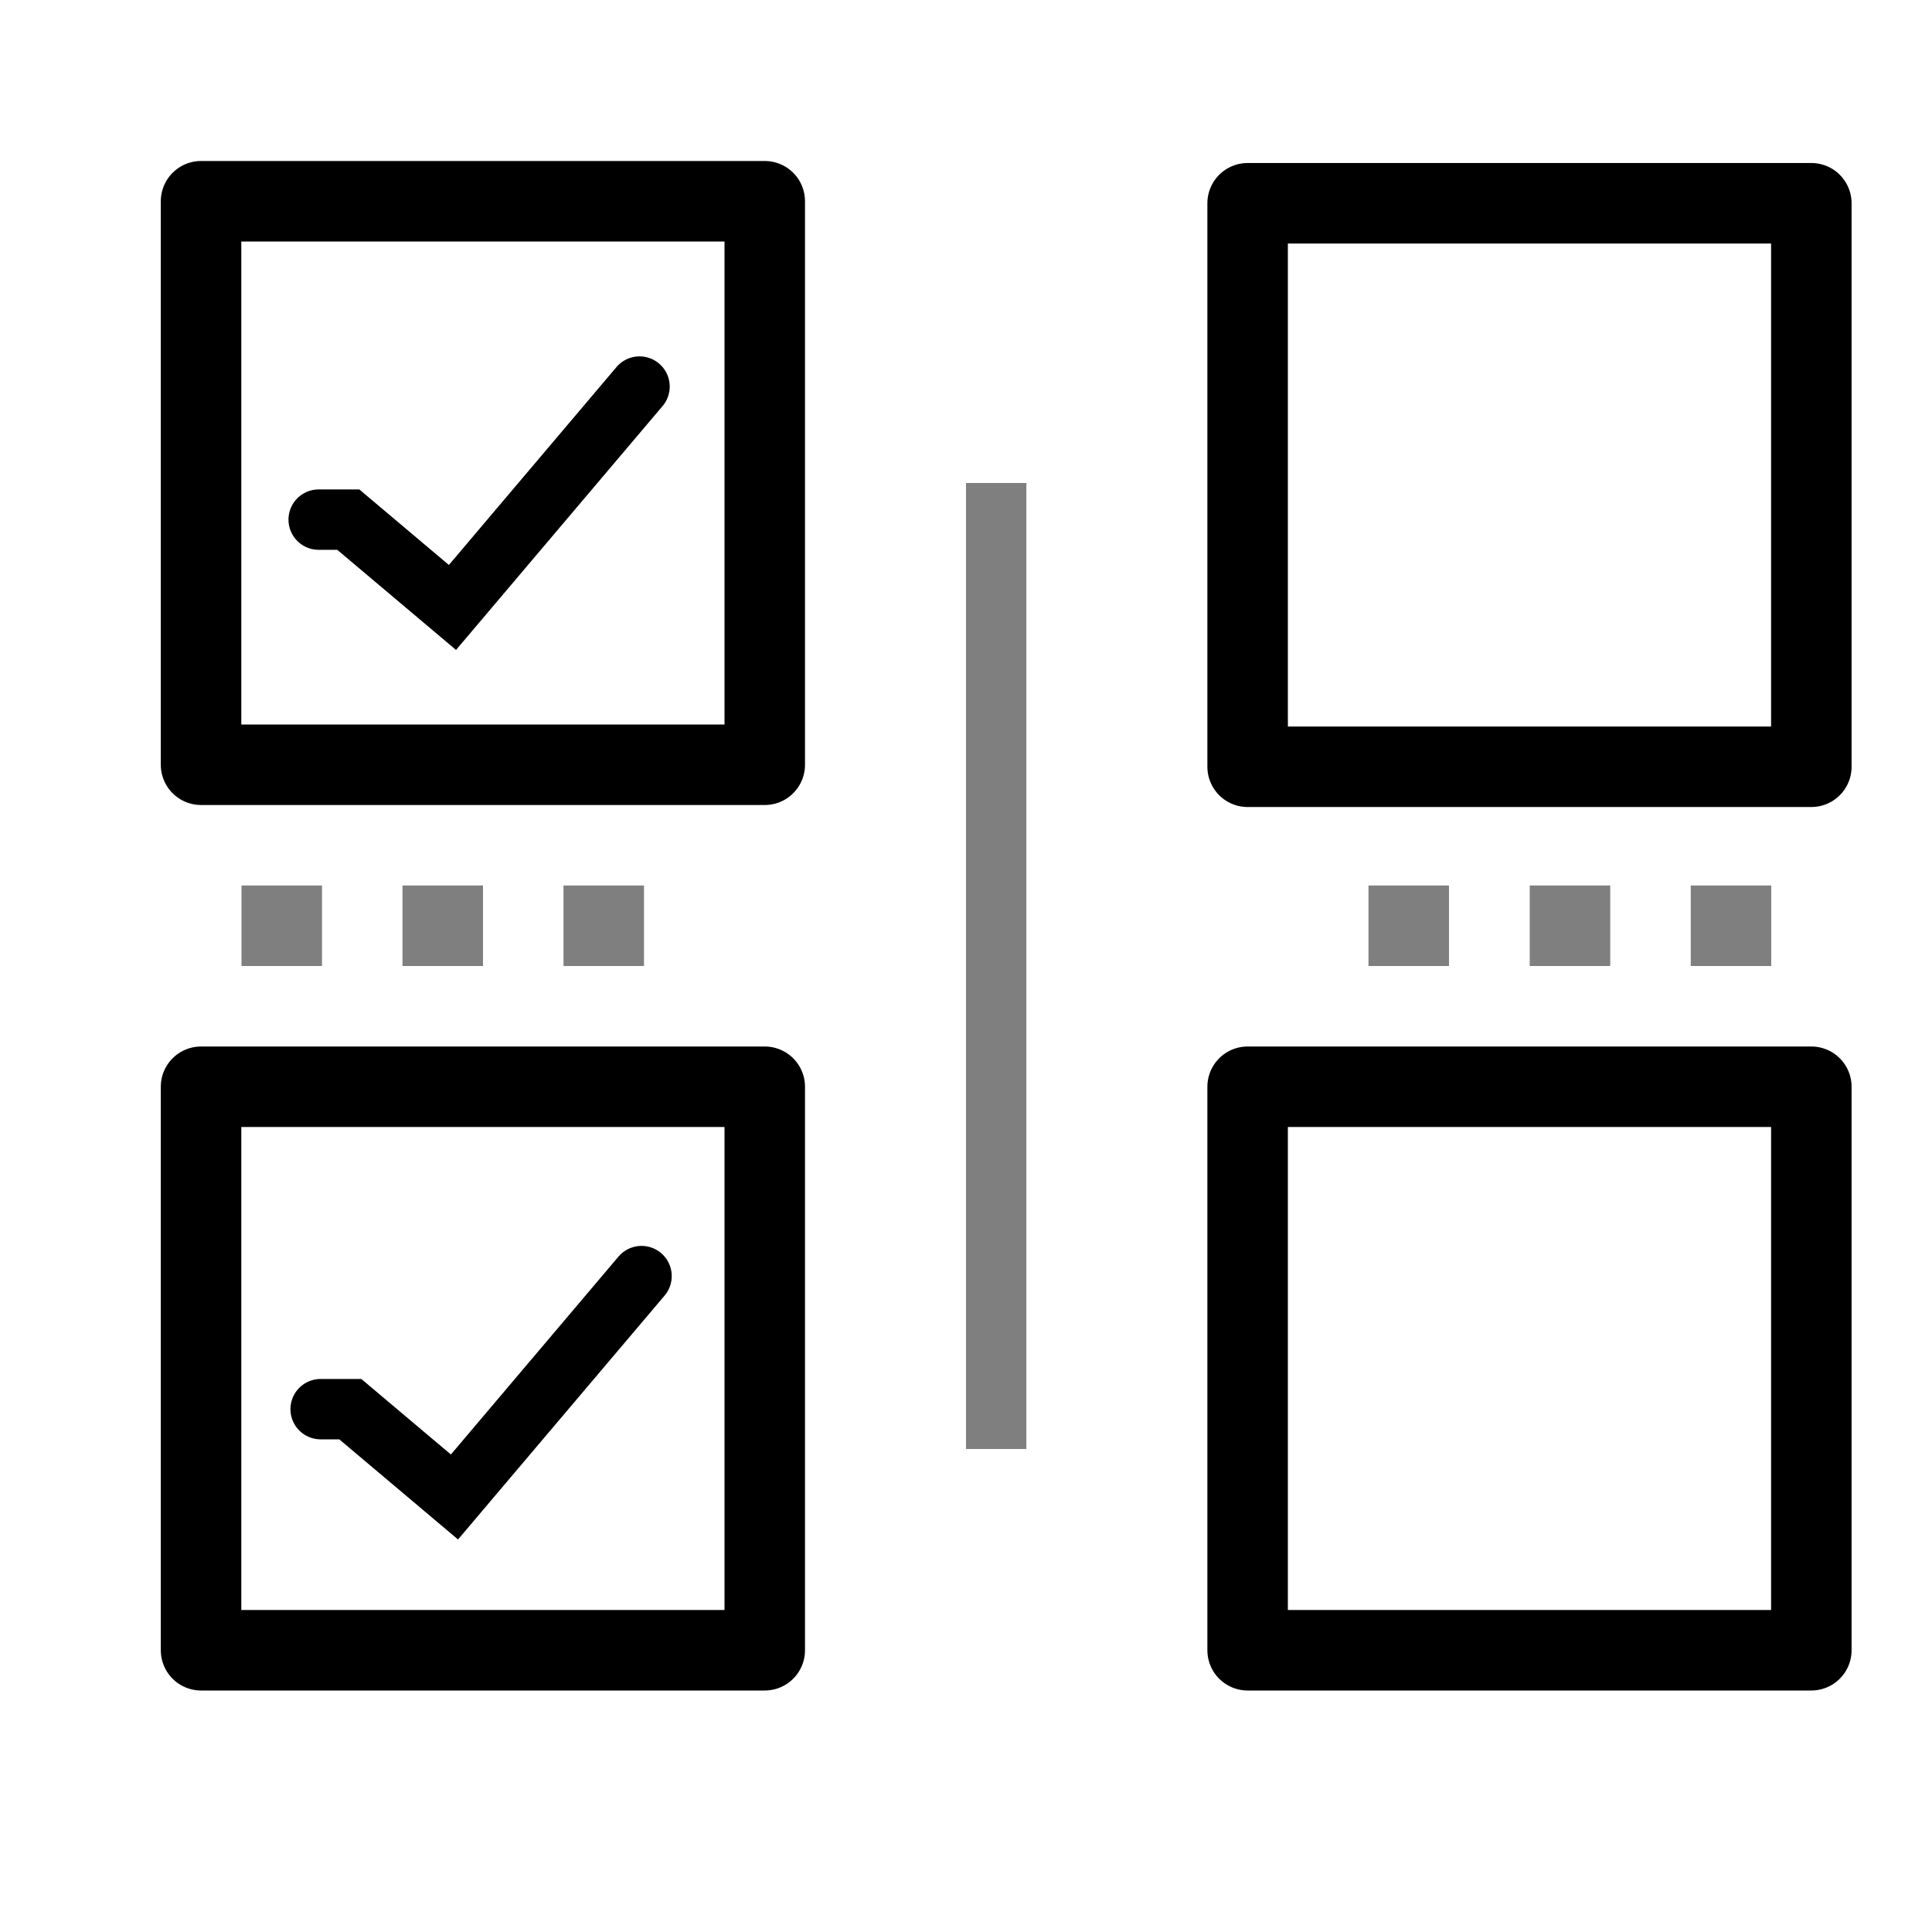
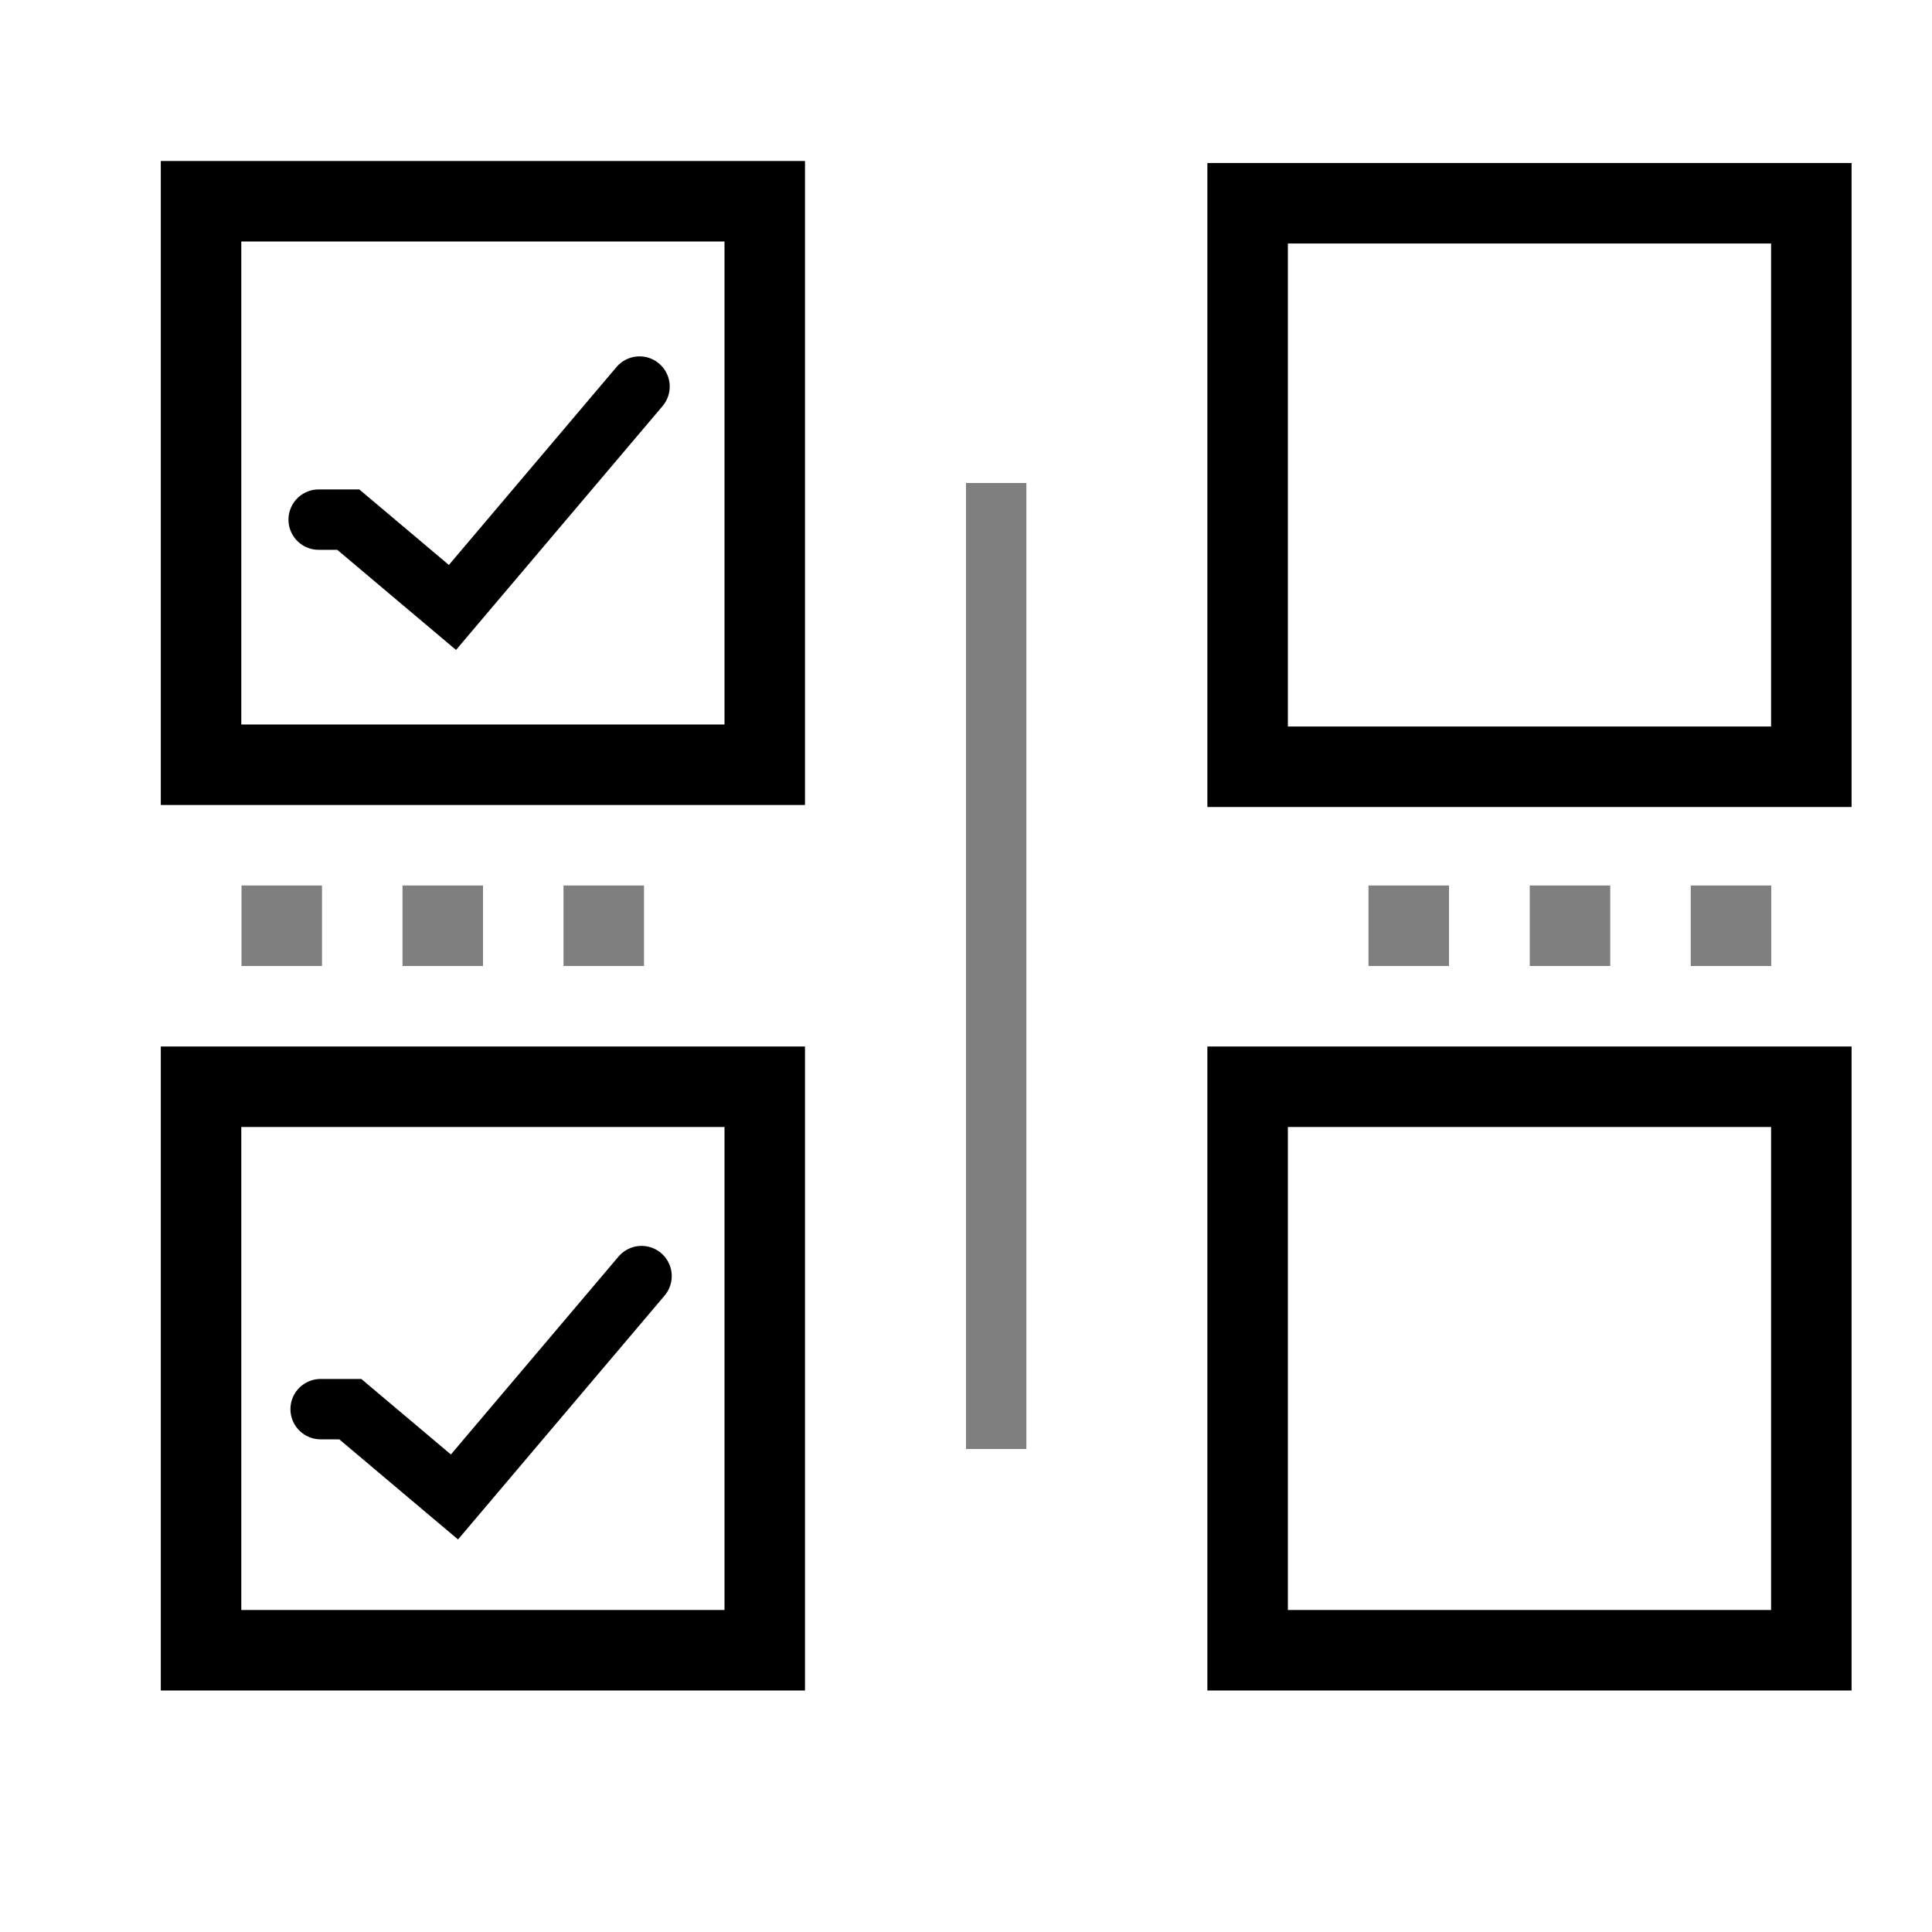
<svg xmlns="http://www.w3.org/2000/svg" width="48" height="48" viewBox="0 0 48 48" version="1.1" id="svg1" xml:space="preserve">
  <defs id="defs1" />
  <g id="LightThemeEnabledLayer" style="display:inline">
    <rect style="display:inline;fill:#000000;fill-opacity:0.5;stroke:none;stroke-width:1;stroke-linejoin:round;stroke-dasharray:none;stroke-opacity:1;paint-order:markers fill stroke" id="rect1-0-2" width="1.5" height="24" x="24" y="12" />
-     <rect style="fill:none;fill-opacity:1;stroke:#000000;stroke-width:2;stroke-linejoin:round;stroke-dasharray:none;stroke-opacity:1;paint-order:markers fill stroke" id="rect3" width="14.005" height="14" x="4.995" y="5" />
-     <rect style="display:inline;fill:none;fill-opacity:1;stroke:#000000;stroke-width:2;stroke-linejoin:round;stroke-dasharray:none;stroke-opacity:1;paint-order:markers fill stroke" id="rect3-4" width="14.005" height="14" x="30.997" y="5.05" />
+     <rect style="fill:none;fill-opacity:1;stroke:#000000;stroke-width:2;stroke-linejoin:miter;stroke-dasharray:none;stroke-opacity:1;paint-order:markers fill stroke" id="rect3" width="14.005" height="14" x="4.995" y="5" />
+     <rect style="display:inline;fill:none;fill-opacity:1;stroke:#000000;stroke-width:2;stroke-linejoin:miter;stroke-dasharray:none;stroke-opacity:1;paint-order:markers fill stroke" id="rect3-4" width="14.005" height="14" x="30.997" y="5.05" />
    <path style="display:inline;fill:none;stroke:#000000;stroke-width:1.5;stroke-linecap:round;stroke-linejoin:miter;stroke-dasharray:none;stroke-opacity:1" d="m 15.889,9.604 -4.648,5.488 -2.588,-2.182 H 7.917" id="path3-9" />
-     <rect style="display:inline;fill:none;fill-opacity:1;stroke:#000000;stroke-width:2;stroke-linejoin:round;stroke-dasharray:none;stroke-opacity:1;paint-order:markers fill stroke" id="rect3-9" width="14.005" height="14" x="4.995" y="27" />
+     <rect style="display:inline;fill:none;fill-opacity:1;stroke:#000000;stroke-width:2;stroke-linejoin:miter;stroke-dasharray:none;stroke-opacity:1;paint-order:markers fill stroke" id="rect3-9" width="14.005" height="14" x="4.995" y="27" />
    <path style="display:inline;fill:none;stroke:#000000;stroke-width:1.5;stroke-linecap:round;stroke-linejoin:miter;stroke-dasharray:none;stroke-opacity:1" d="m 15.939,31.704 -4.648,5.488 -2.588,-2.182 h -0.737" id="path3-9-8" />
    <rect style="fill:#000000;fill-opacity:0.5;stroke:none;stroke-width:2;stroke-linecap:round;stroke-linejoin:round;stroke-opacity:0.6;paint-order:markers fill stroke" id="rect1" width="2" height="2" x="6" y="22" />
    <rect style="display:inline;fill:#000000;fill-opacity:0.5;stroke:none;stroke-width:2;stroke-linecap:round;stroke-linejoin:round;stroke-opacity:0.6;paint-order:markers fill stroke" id="rect1-6" width="2" height="2" x="10" y="22" />
    <rect style="display:inline;fill:#000000;fill-opacity:0.5;stroke:none;stroke-width:2;stroke-linecap:round;stroke-linejoin:round;stroke-opacity:0.6;paint-order:markers fill stroke" id="rect1-0" width="2" height="2" x="14" y="22" />
    <rect style="display:inline;fill:#000000;fill-opacity:0.5;stroke:none;stroke-width:2;stroke-linecap:round;stroke-linejoin:round;stroke-opacity:0.6;paint-order:markers fill stroke" id="rect1-4" width="2" height="2" x="34" y="22" />
    <rect style="display:inline;fill:#000000;fill-opacity:0.5;stroke:none;stroke-width:2;stroke-linecap:round;stroke-linejoin:round;stroke-opacity:0.6;paint-order:markers fill stroke" id="rect1-6-8" width="2" height="2" x="38.006" y="22" />
    <rect style="display:inline;fill:#000000;fill-opacity:0.5;stroke:none;stroke-width:2;stroke-linecap:round;stroke-linejoin:round;stroke-opacity:0.6;paint-order:markers fill stroke" id="rect1-0-6" width="2" height="2" x="42.006" y="22" />
-     <rect style="display:inline;fill:none;fill-opacity:1;stroke:#000000;stroke-width:2;stroke-linejoin:round;stroke-dasharray:none;stroke-opacity:1;paint-order:markers fill stroke" id="rect3-9-0" width="14.005" height="14" x="30.997" y="27" />
+     <rect style="display:inline;fill:none;fill-opacity:1;stroke:#000000;stroke-width:2;stroke-linejoin:miter;stroke-dasharray:none;stroke-opacity:1;paint-order:markers fill stroke" id="rect3-9-0" width="14.005" height="14" x="30.997" y="27" />
  </g>
</svg>
